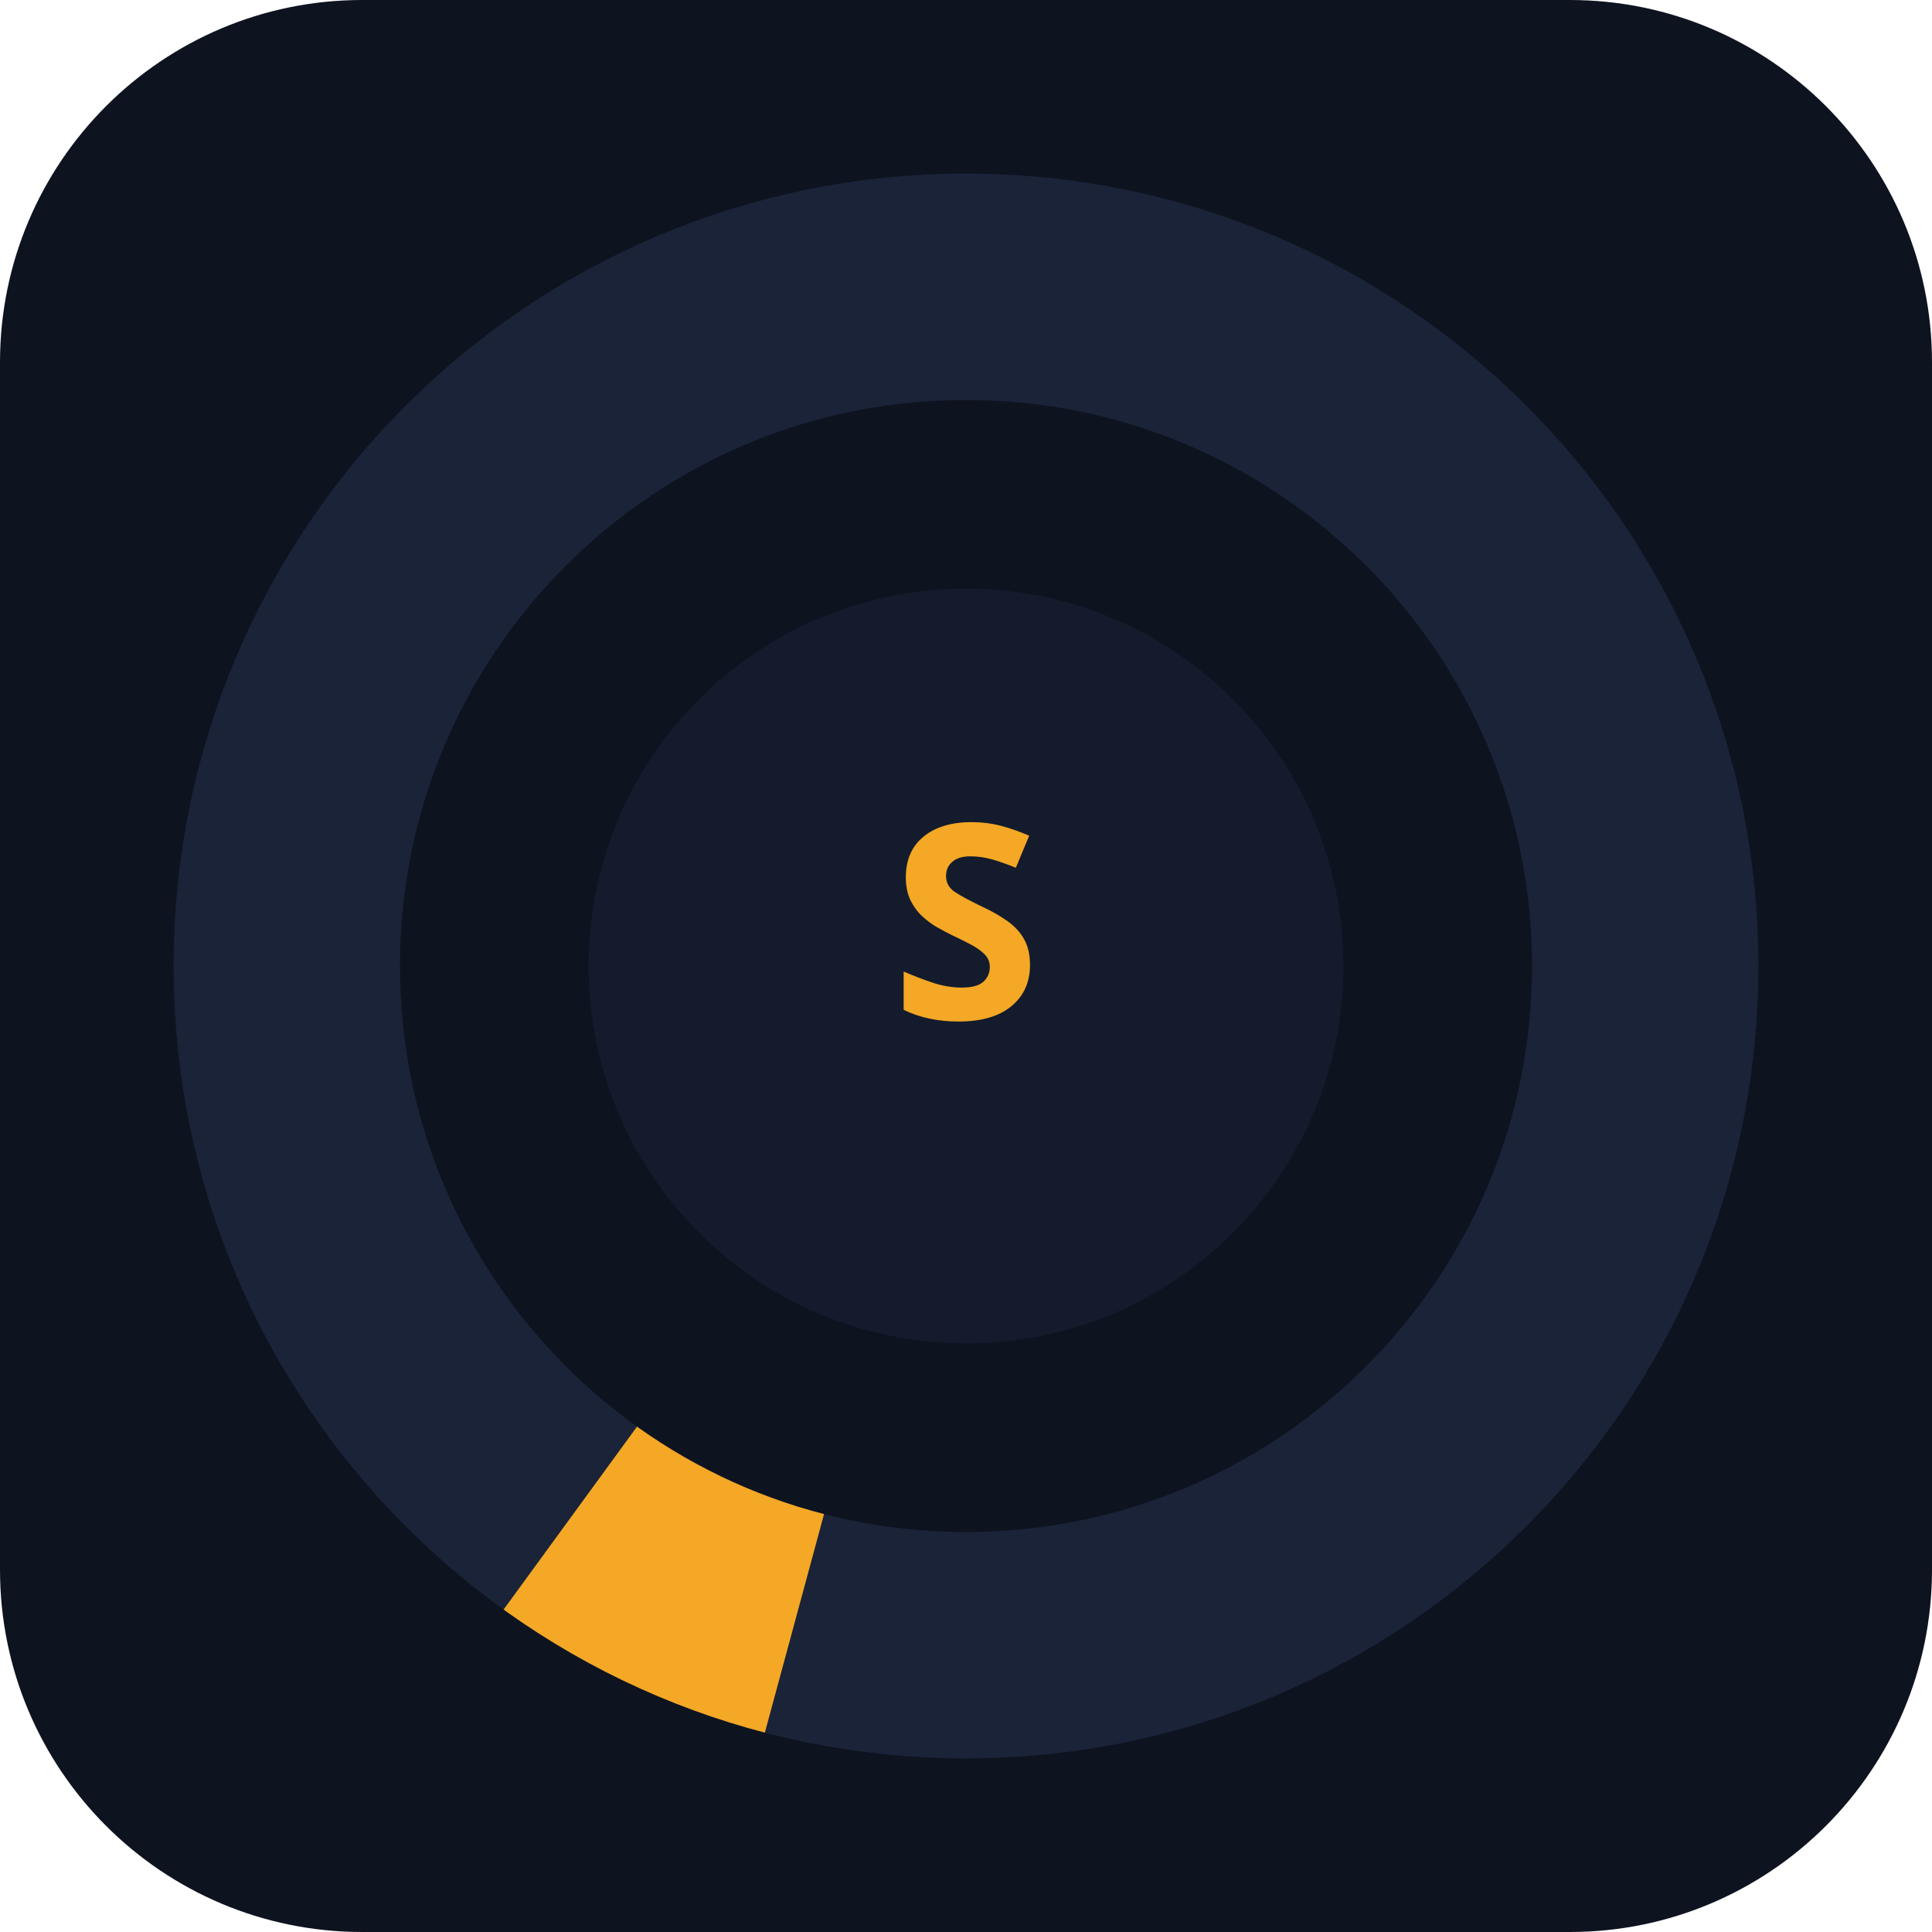
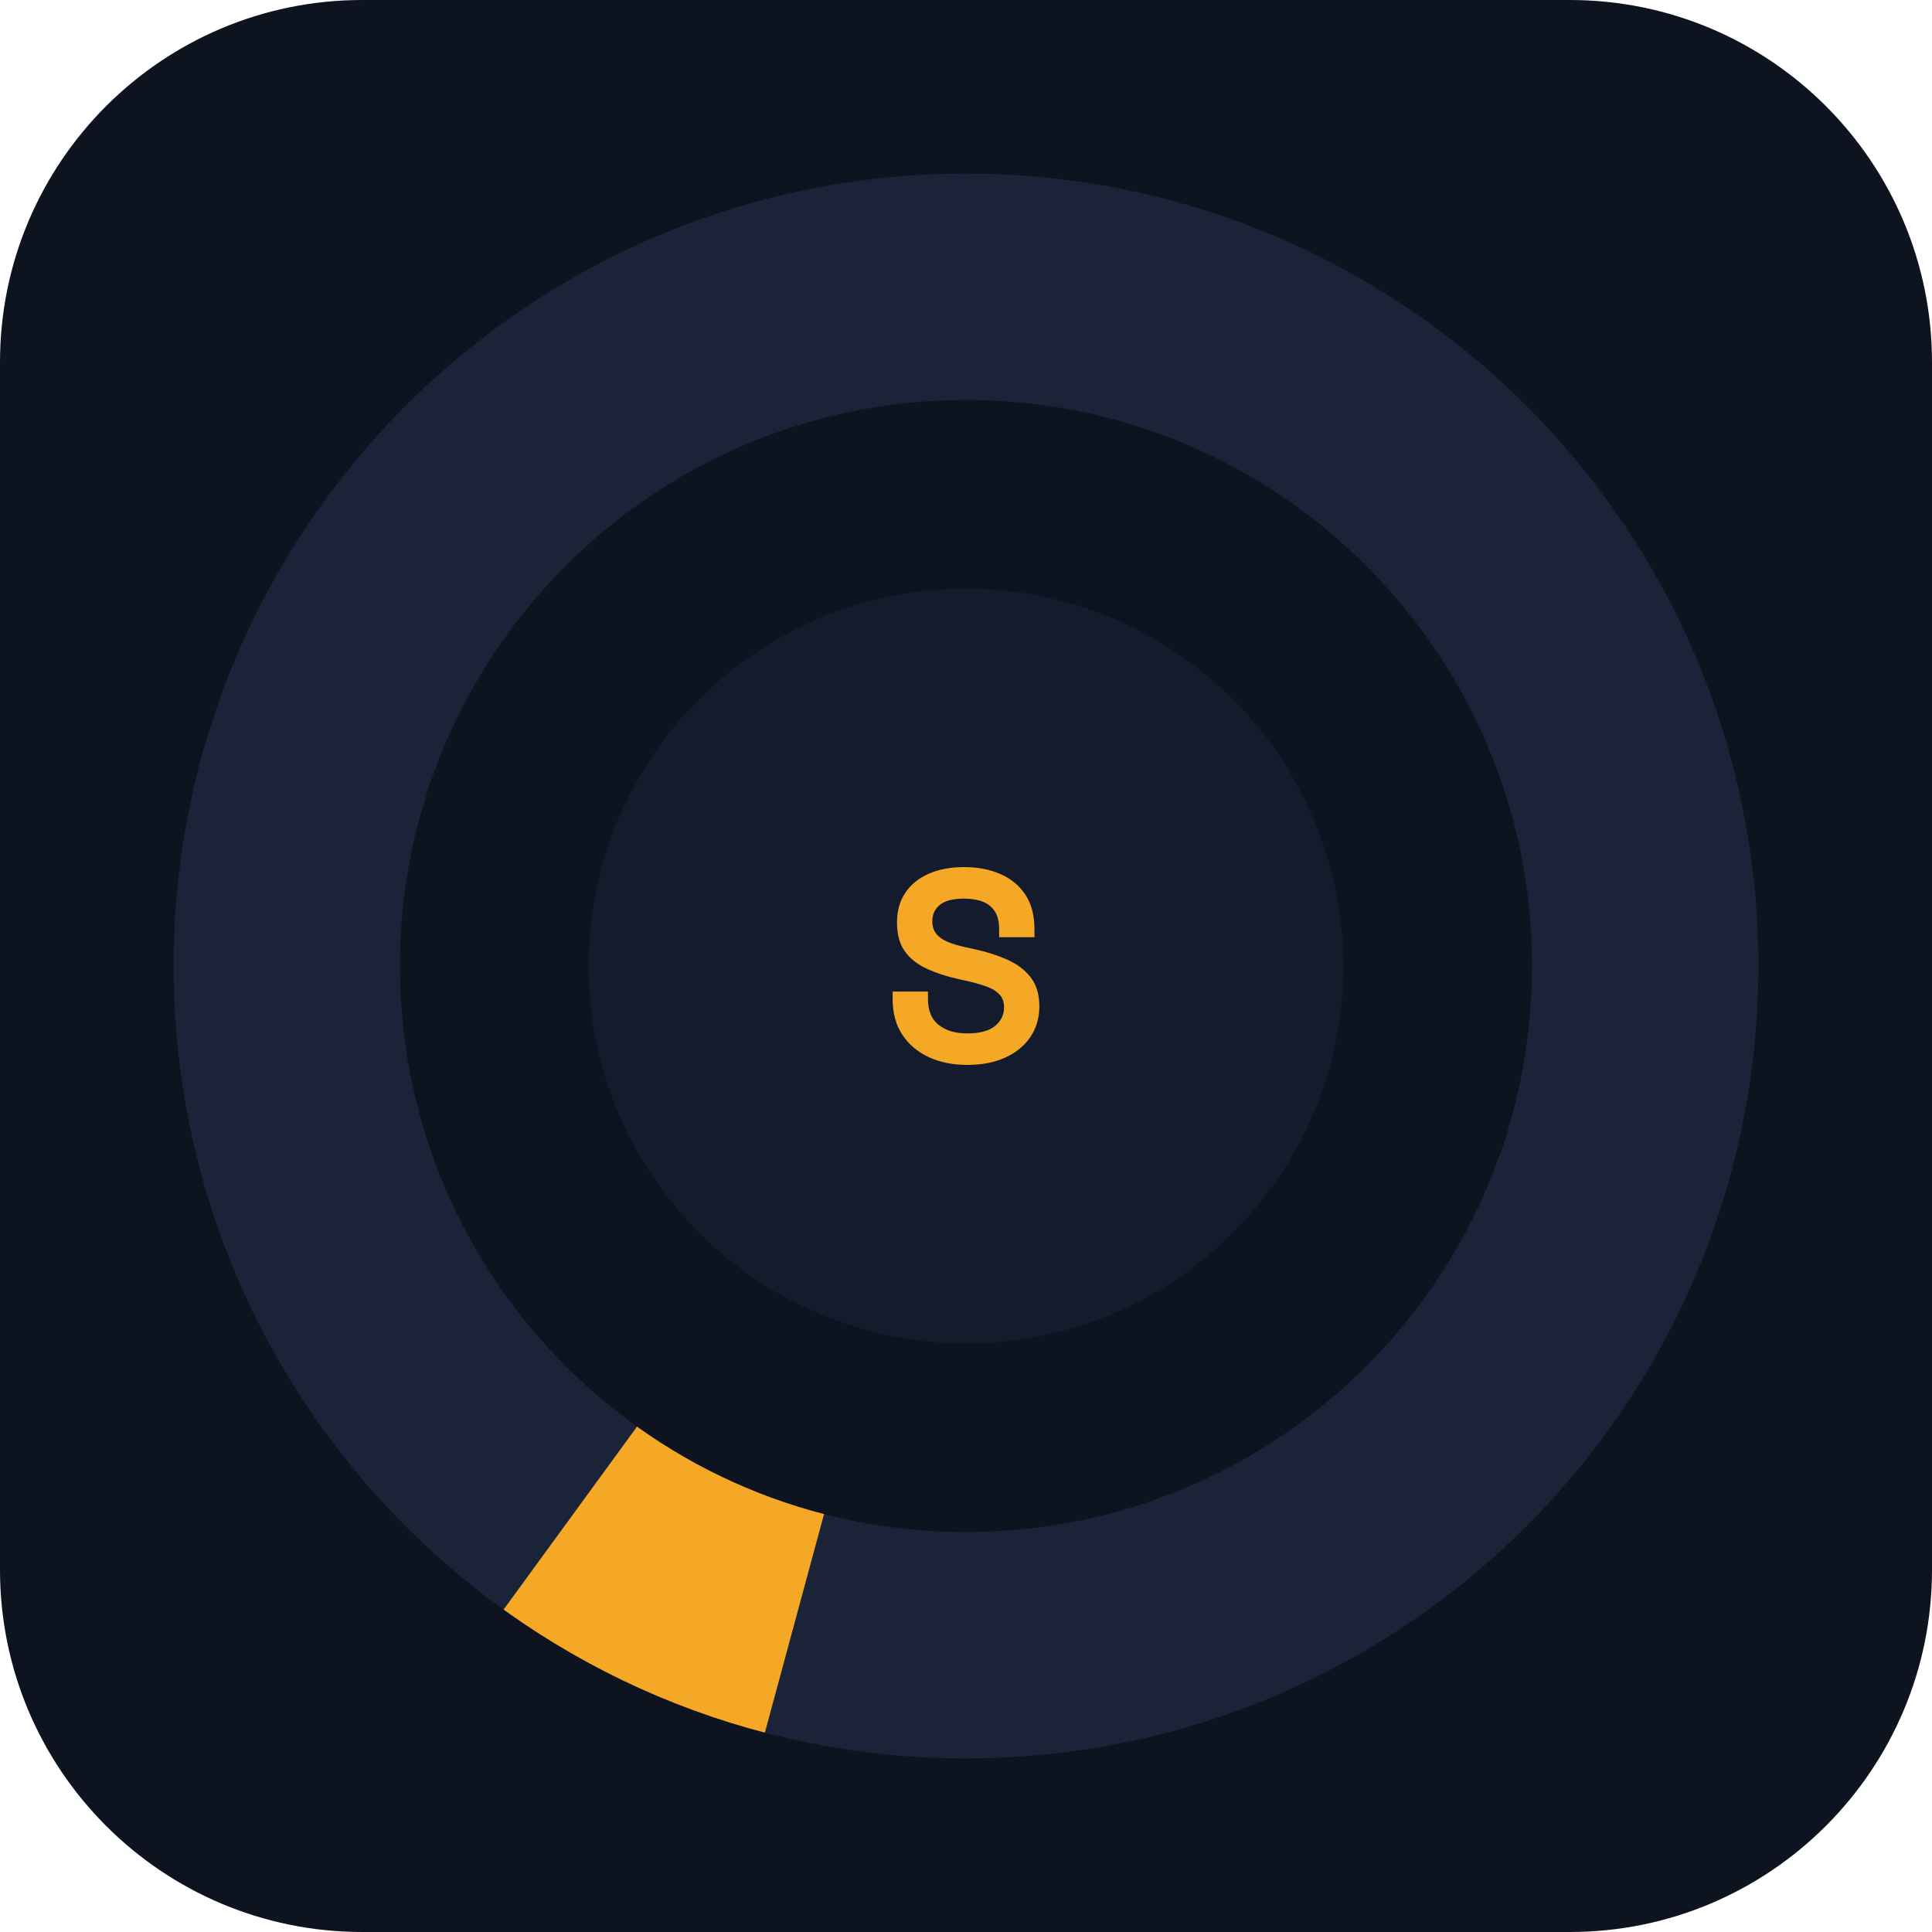
<svg xmlns="http://www.w3.org/2000/svg" viewBox="0 0 512 512">
  <rect width="512" height="512" rx="96" fill="#0E1320" />
  <g transform="translate(256,256)">
-     <circle cx="0" cy="0" r="180" fill="none" stroke="#1A2338" stroke-width="60" />
-     <circle cx="0" cy="0" r="180" fill="none" stroke="#F4A825" stroke-width="60" stroke-dasharray="66.0 725.5" stroke-dashoffset="180" transform="rotate(-90)" />
-     <circle cx="0" cy="0" r="100" fill="#141B2D" />
-     <text x="0" y="14" text-anchor="middle" font-family="'Space Grotesk', sans-serif" font-weight="700" font-size="72" fill="#F4A825">S</text>
+     <circle r="180" fill="none" stroke="#1A2338" stroke-width="60" />
+     <circle r="180" fill="none" stroke="#F4A825" stroke-width="60" stroke-dasharray="66.0 725.5" stroke-dashoffset="180" transform="rotate(-90)" />
+     <circle r="100" fill="#141B2D" />
+     <path d="M0.36 26.21Q-5.47 26.21 -9.94 24.12Q-14.4 22.03 -16.92 18.14Q-19.44 14.26 -19.44 8.78V6.77H-10.08V8.78Q-10.08 13.32 -7.27 15.59Q-4.46 17.86 0.36 17.86Q5.26 17.86 7.67 15.91Q10.08 13.97 10.08 10.94Q10.08 8.86 8.89 7.56Q7.7 6.26 5.44 5.44Q3.17 4.61 -0.07 3.89L-1.73 3.53Q-6.91 2.38 -10.62 0.61Q-14.33 -1.15 -16.31 -4.03Q-18.29 -6.91 -18.29 -11.52Q-18.29 -16.13 -16.09 -19.4Q-13.9 -22.68 -9.9 -24.44Q-5.9 -26.21 -0.5 -26.21Q4.9 -26.21 9.11 -24.37Q13.32 -22.54 15.73 -18.9Q18.14 -15.26 18.14 -9.79V-7.63H8.78V-9.79Q8.78 -12.67 7.67 -14.44Q6.55 -16.2 4.46 -17.03Q2.38 -17.86 -0.5 -17.86Q-4.82 -17.86 -6.88 -16.24Q-8.93 -14.62 -8.93 -11.81Q-8.93 -9.94 -7.96 -8.64Q-6.98 -7.34 -5.04 -6.48Q-3.1 -5.62 -0.07 -4.97L1.58 -4.61Q6.98 -3.46 10.98 -1.66Q14.98 0.14 17.21 3.1Q19.44 6.05 19.44 10.66Q19.44 15.26 17.1 18.76Q14.76 22.25 10.48 24.23Q6.19 26.21 0.36 26.21Z" fill="#F4A825" />
  </g>
</svg>
